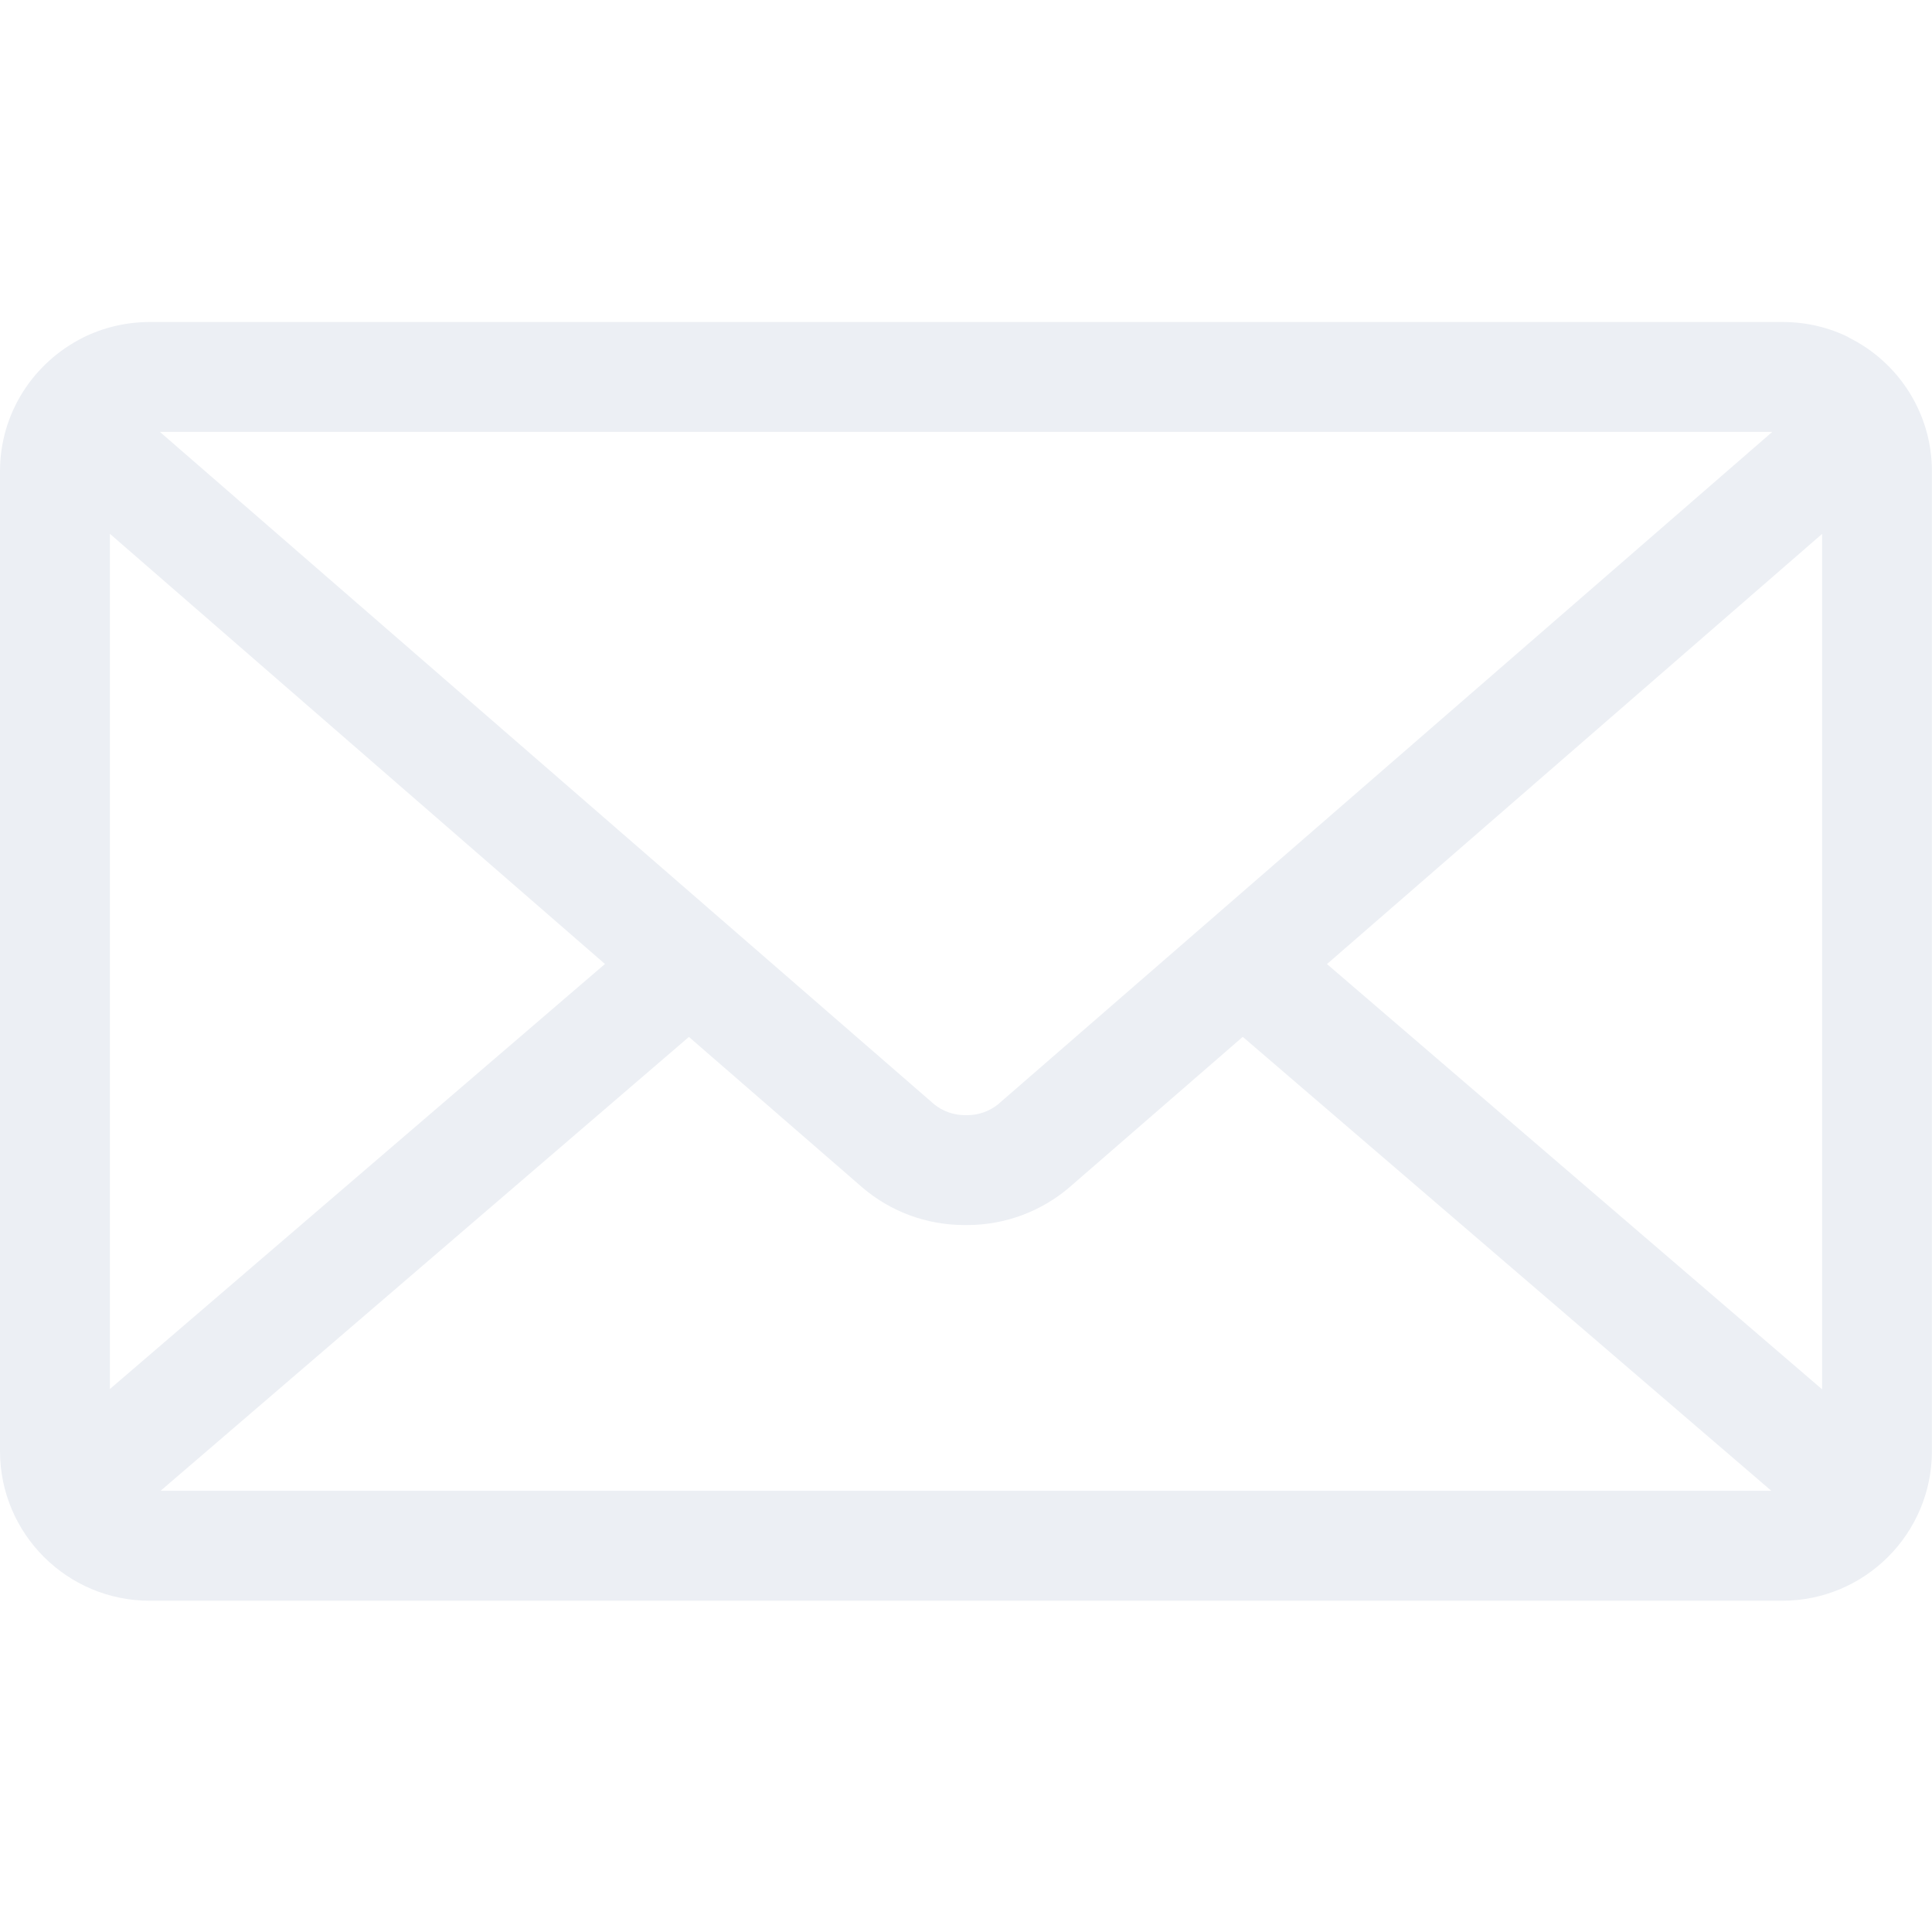
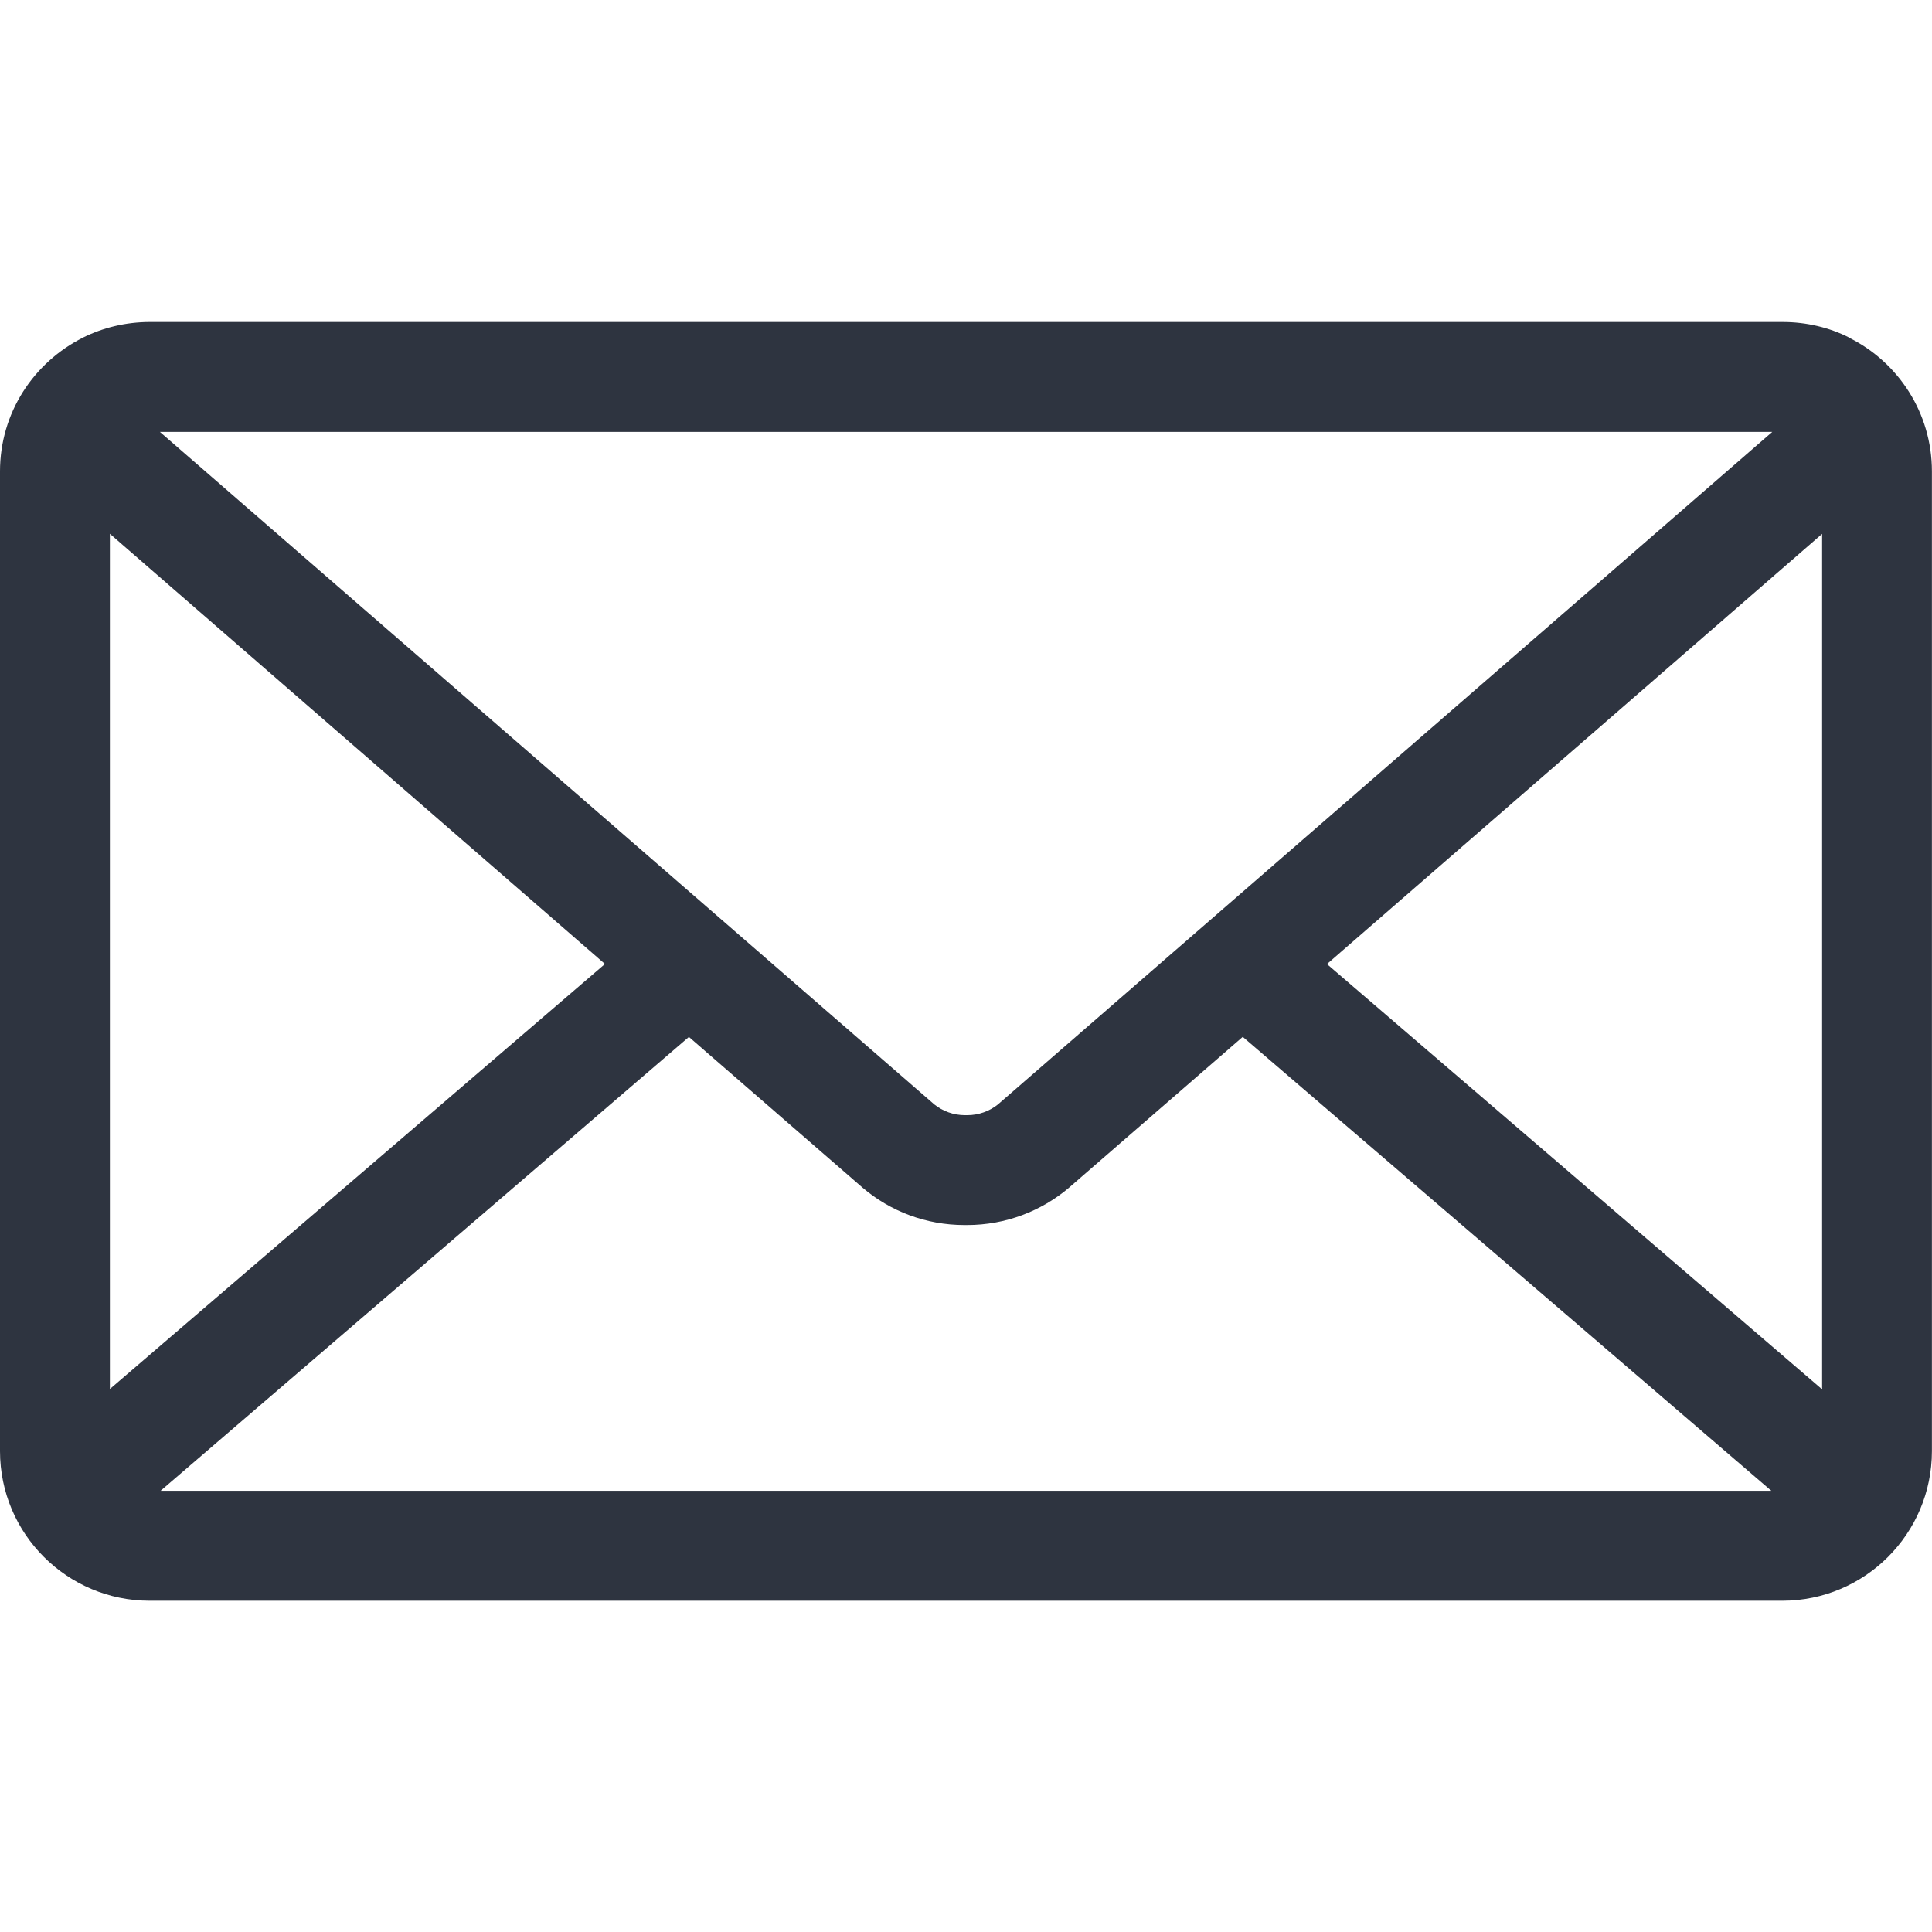
- <svg xmlns="http://www.w3.org/2000/svg" fill="#ECEFF4" width="800px" height="800px" viewBox="0 0 24 24">
+ <svg xmlns="http://www.w3.org/2000/svg" fill="#2e3440" width="800px" height="800px" viewBox="0 0 24 24">
  <path d="m16.484 11.976 6.151-5.344v10.627zm-7.926.905 2.16 1.875c.339.288.781.462 1.264.462h.017-.001.014c.484 0 .926-.175 1.269-.465l-.003.002 2.16-1.875 6.566 5.639h-20.009zm-6.572-7.516h20.03l-9.621 8.356c-.104.082-.236.132-.38.132-.005 0-.009 0-.014 0h.001c-.004 0-.009 0-.014 0-.144 0-.277-.05-.381-.133l.001.001zm-.621 1.266 6.15 5.344-6.15 5.28zm21.6-2.441c-.24-.12-.522-.19-.821-.19h-20.285c-.3.001-.584.071-.835.197l.011-.005c-.618.309-1.035.937-1.035 1.663v.004 12.168c.001 1.026.833 1.857 1.858 1.858h20.283c1.026-.001 1.857-.833 1.858-1.858v-12.168c0-.001 0-.002 0-.004 0-.727-.419-1.357-1.029-1.66l-.011-.005z" />
</svg>
